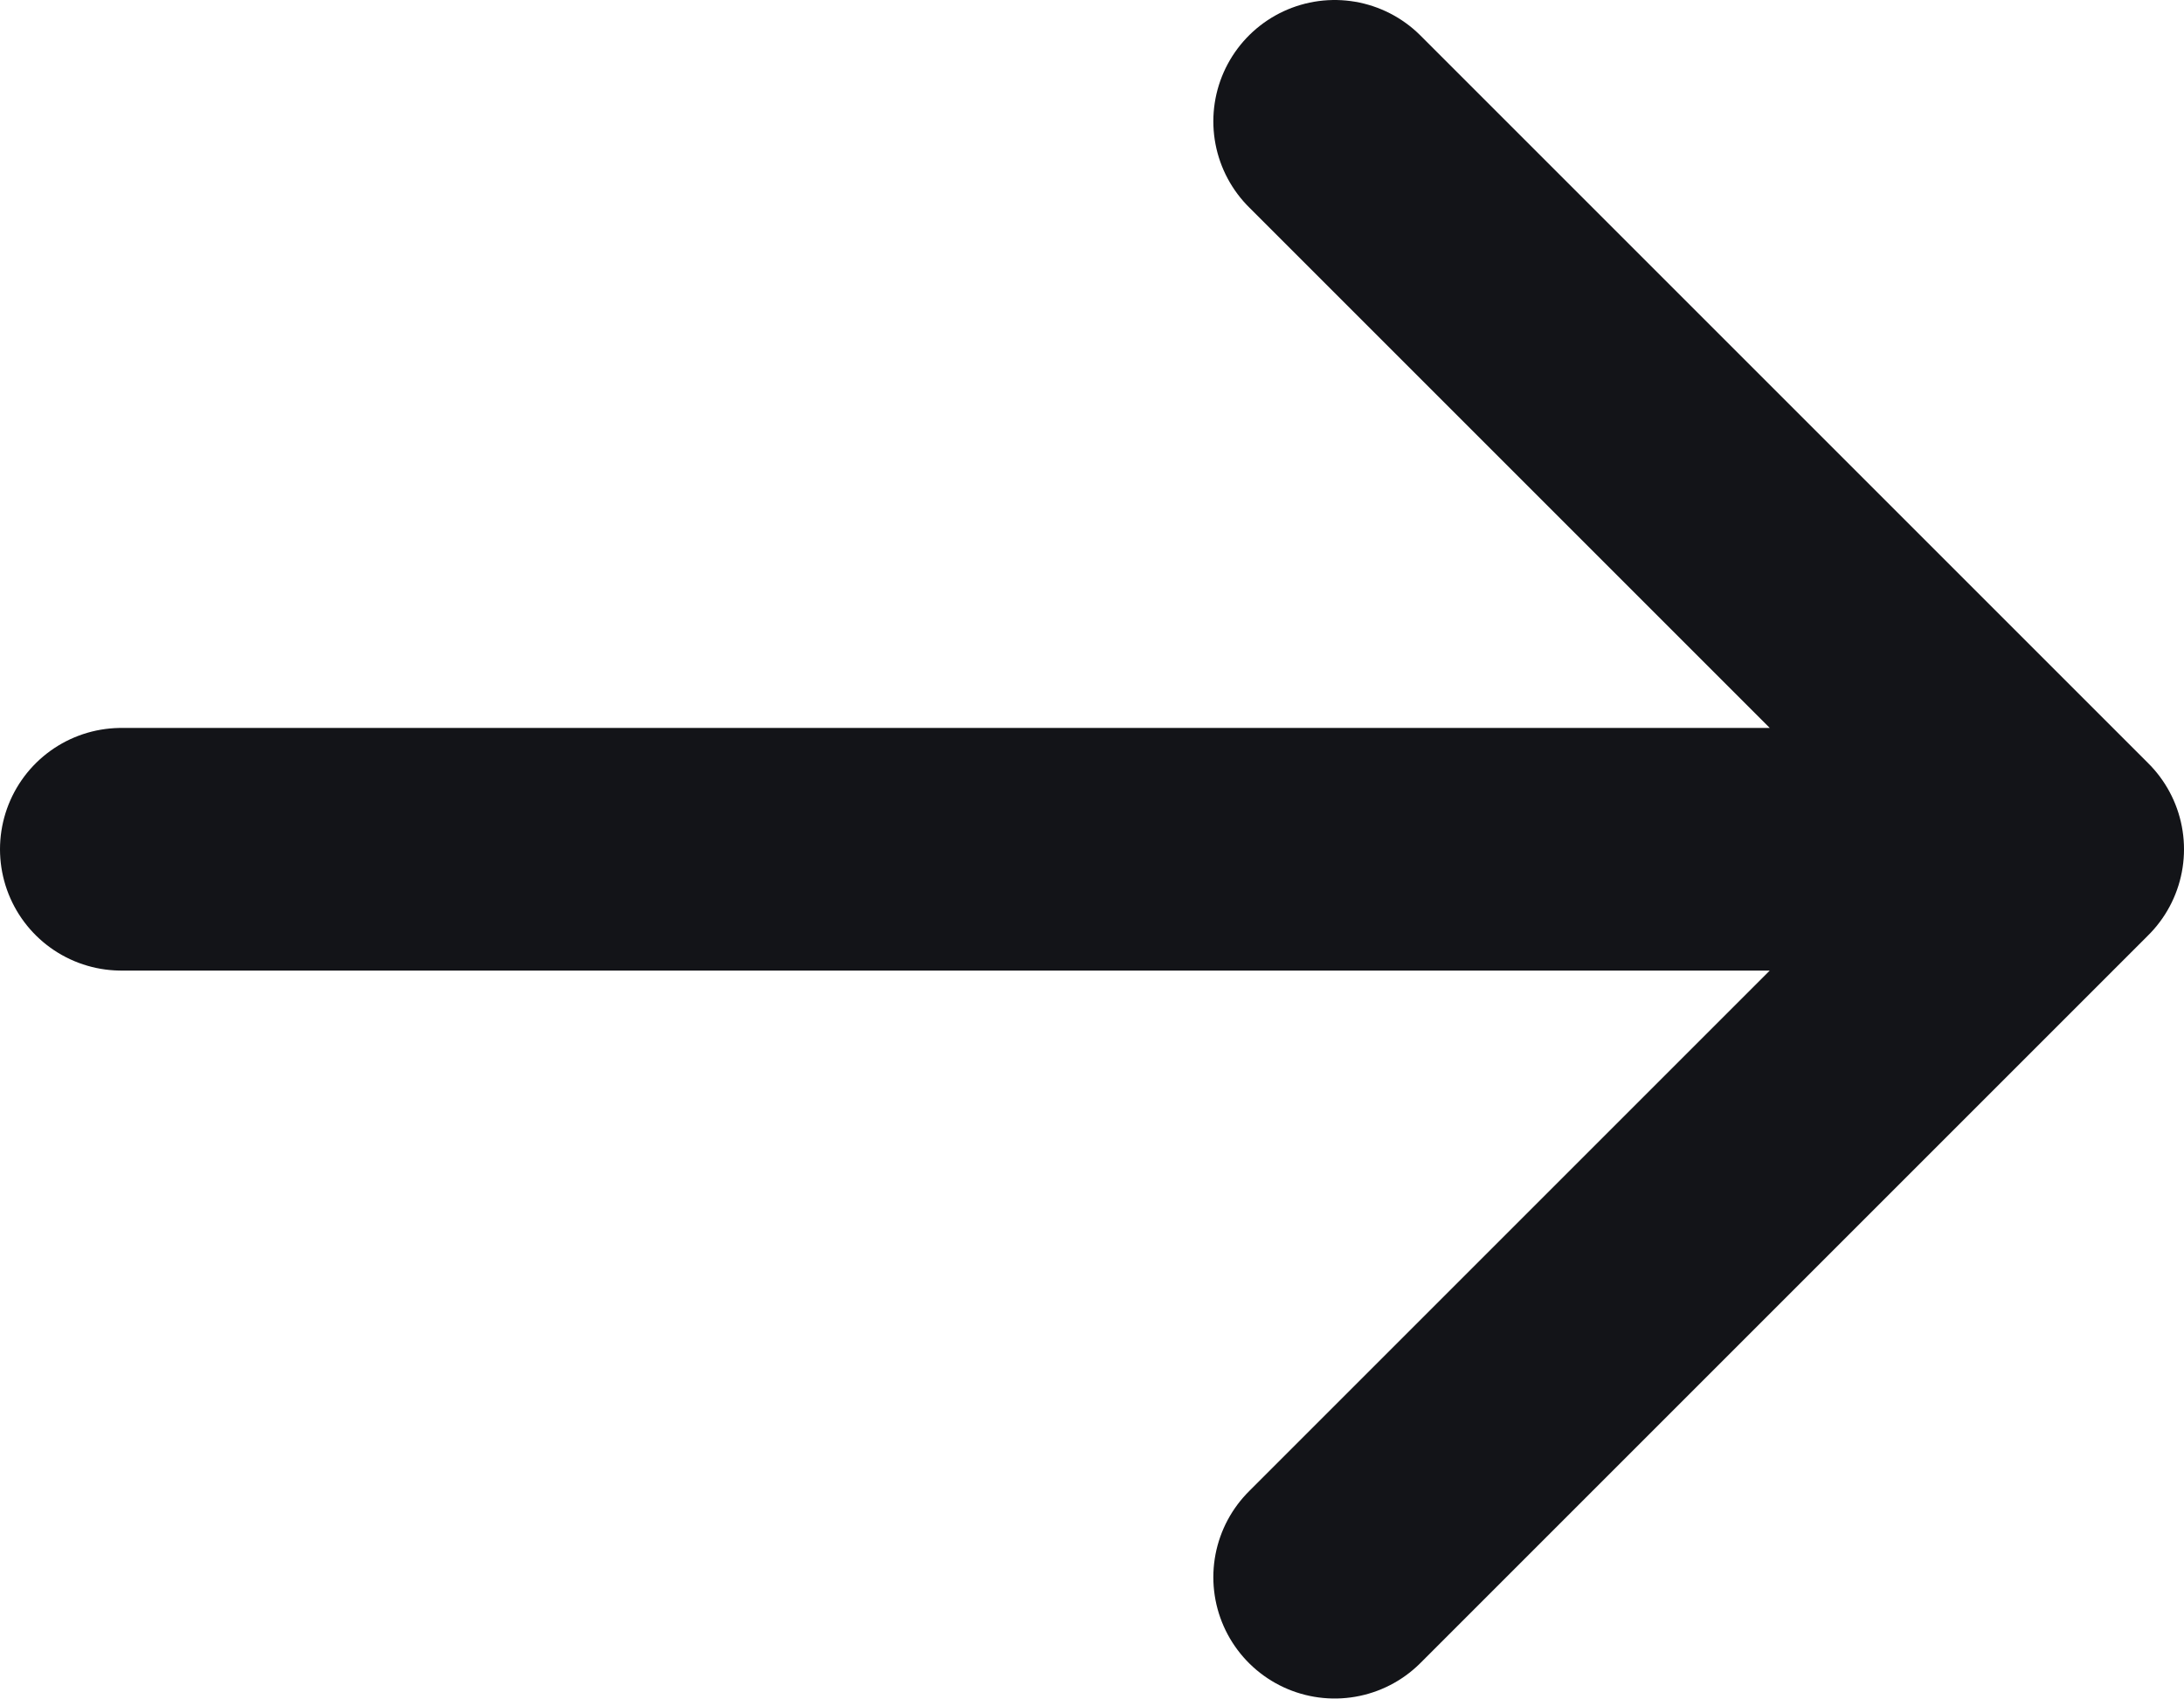
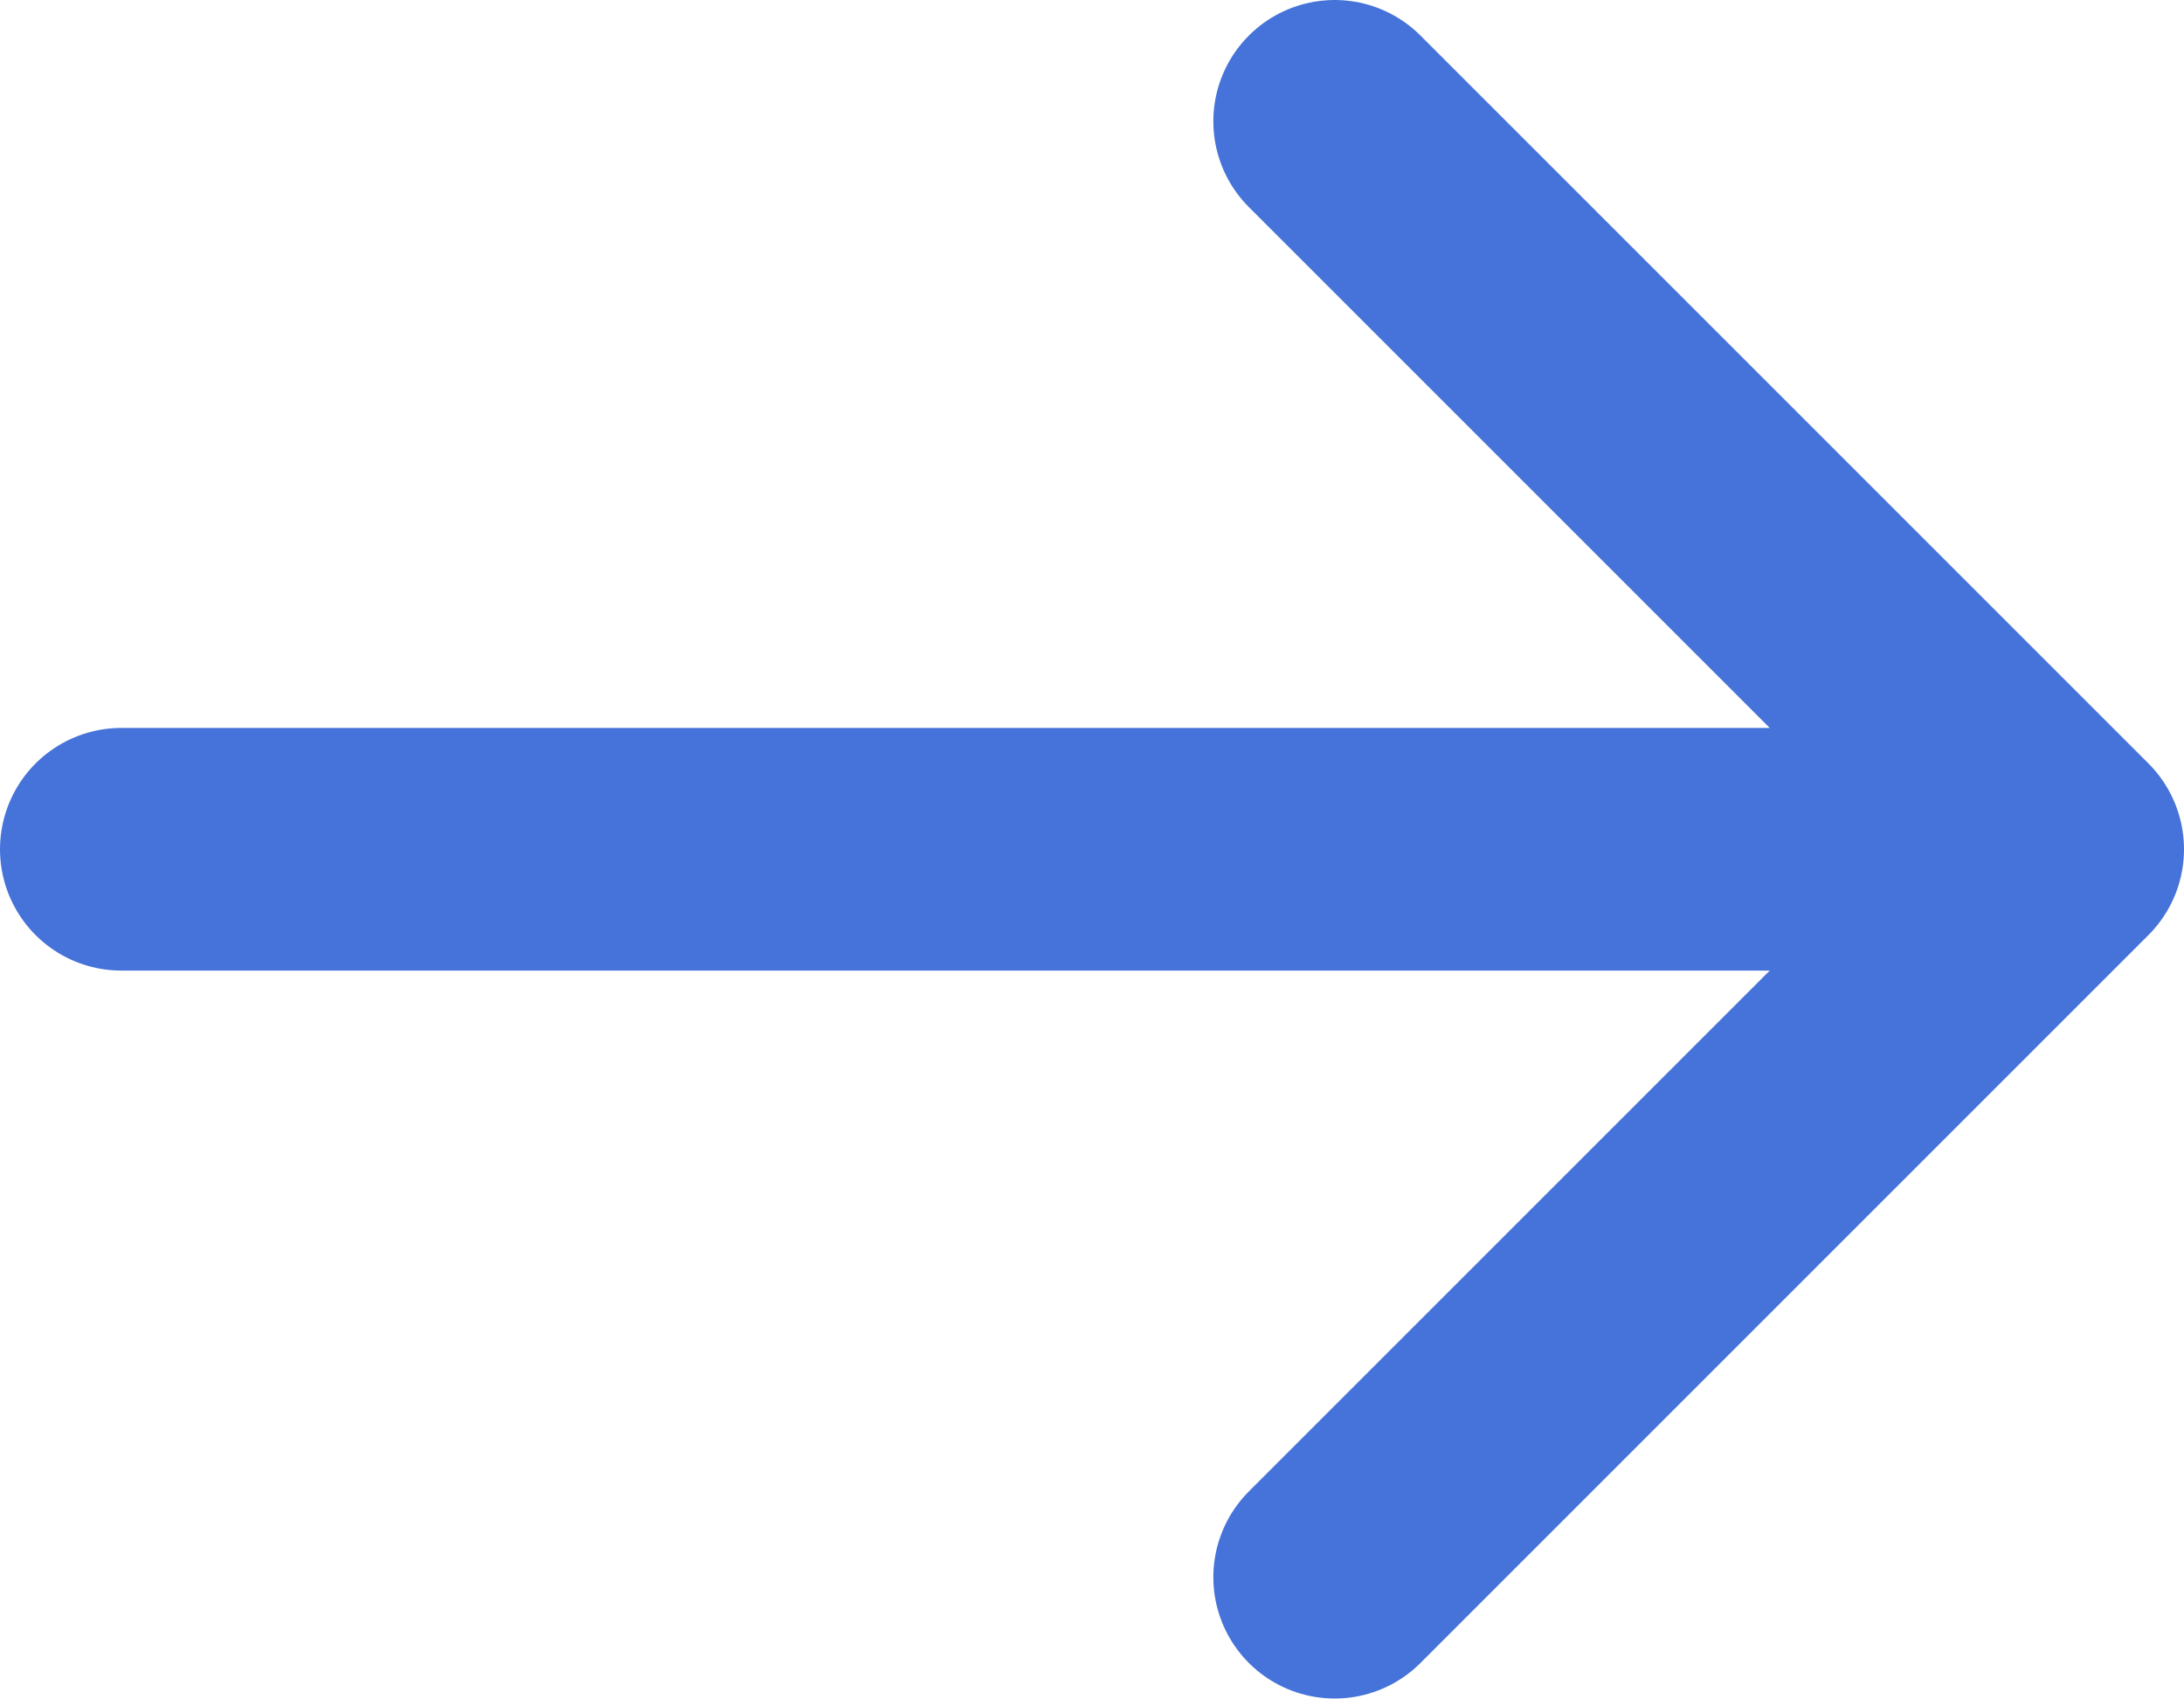
<svg xmlns="http://www.w3.org/2000/svg" width="18" height="14" viewBox="0 0 18 14" fill="none">
-   <path d="M1 7H17M17 7L11 1M17 7L11 13" stroke="#131418" stroke-width="2" stroke-linecap="round" stroke-linejoin="round" />
+   <path d="M1 7H17M17 7L11 1M17 7L11 13" stroke="#4573D9" stroke-width="2" stroke-linecap="round" stroke-linejoin="round" />
</svg>
